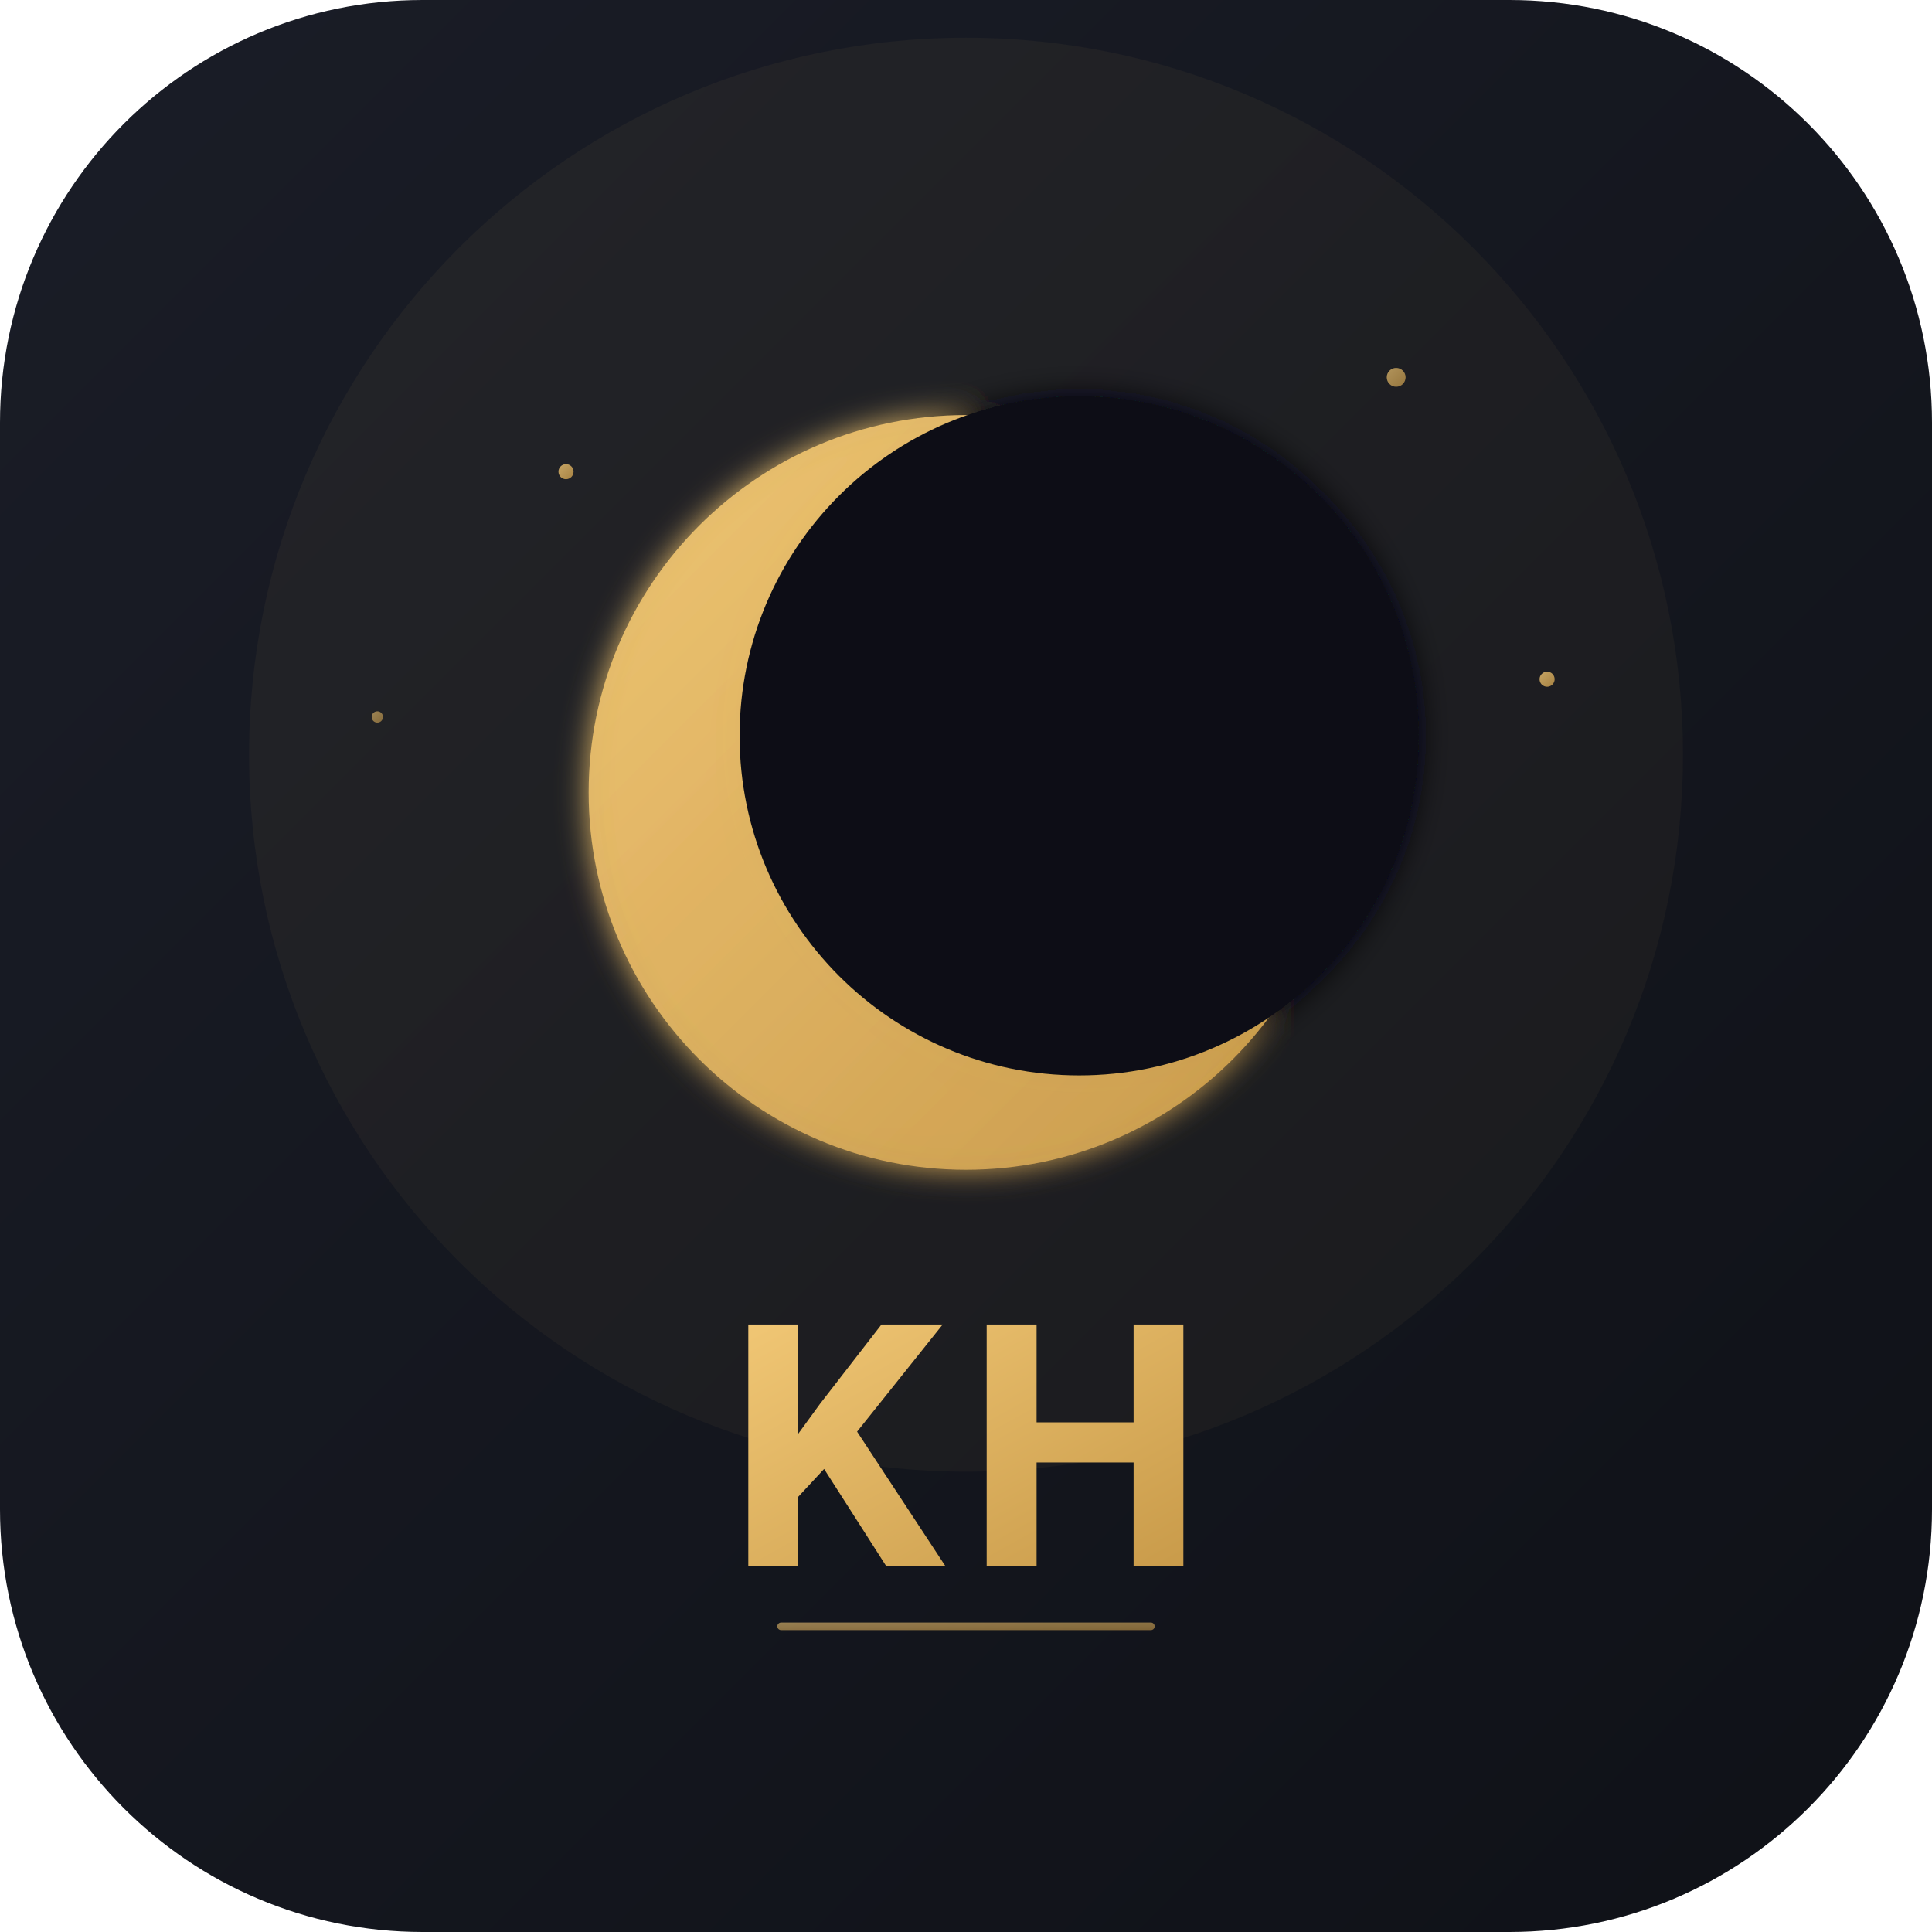
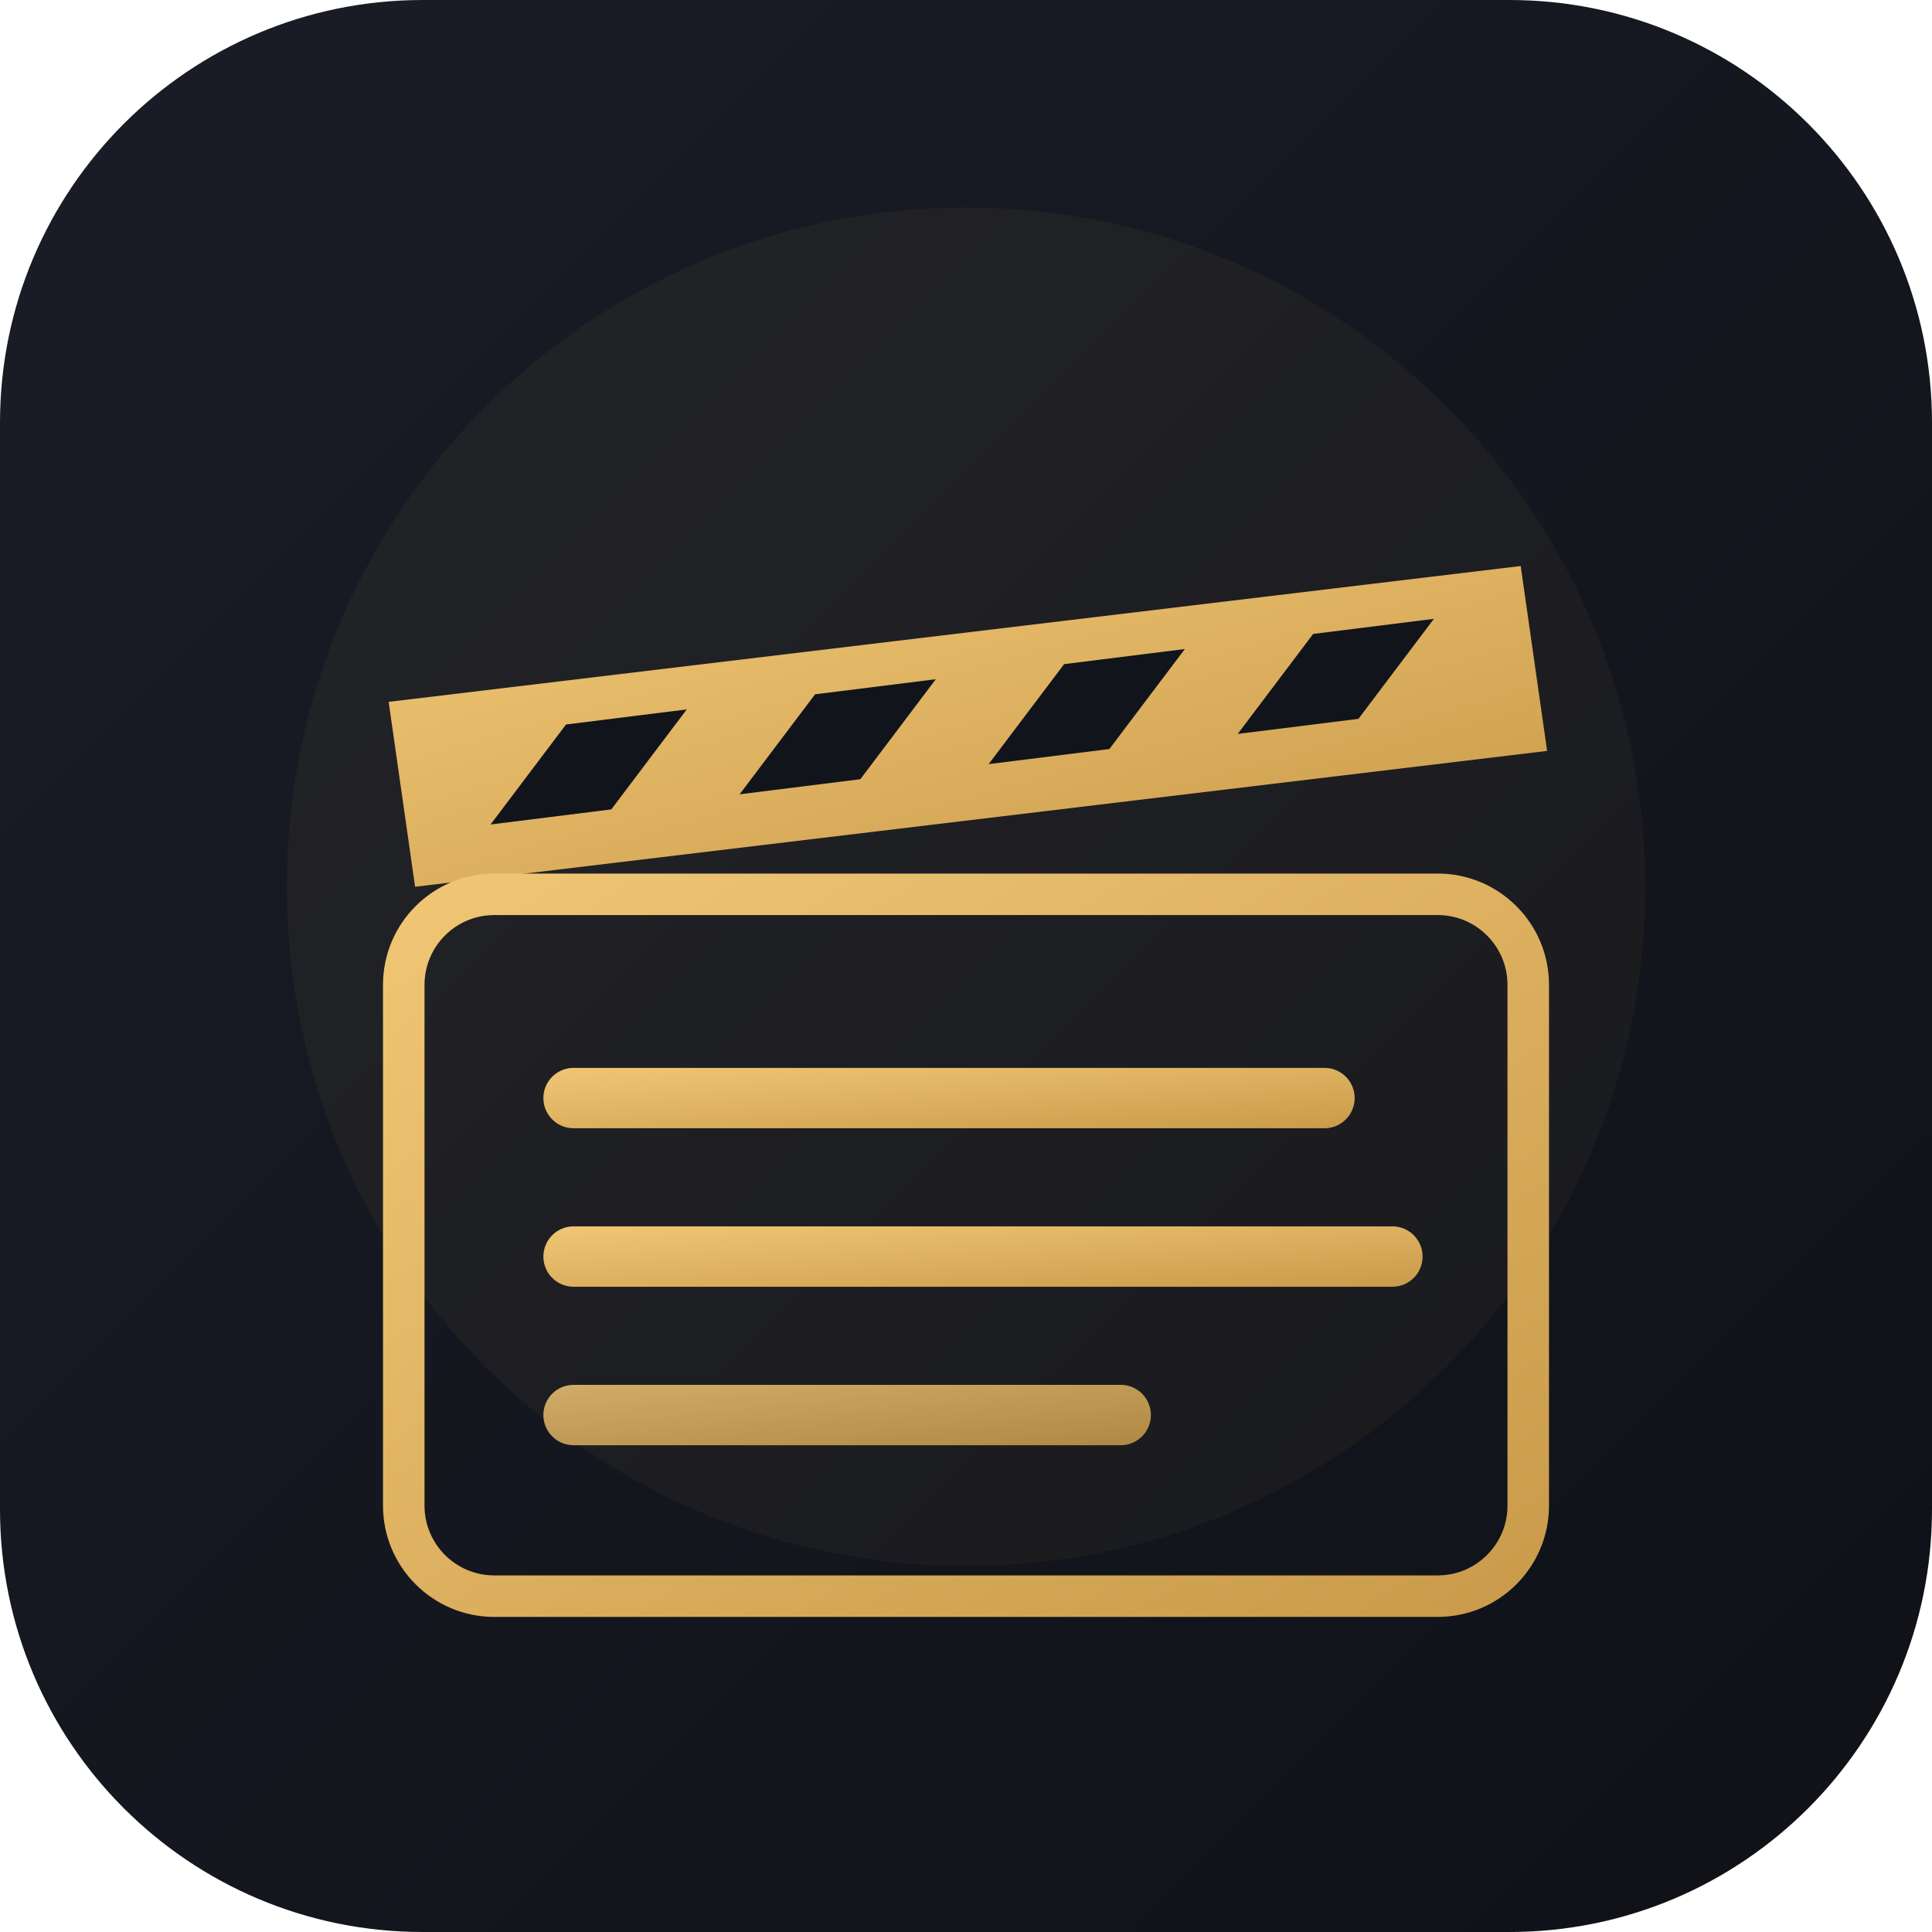
<svg xmlns="http://www.w3.org/2000/svg" viewBox="0 0 1024 1024">
  <defs>
    <linearGradient id="bg" x1="0%" y1="0%" x2="100%" y2="100%">
      <stop offset="0%" stop-color="#1a1d27" />
      <stop offset="100%" stop-color="#0f1117" />
    </linearGradient>
    <linearGradient id="gold" x1="0%" y1="0%" x2="100%" y2="100%">
      <stop offset="0%" stop-color="#f0c674" />
      <stop offset="100%" stop-color="#c99b4a" />
    </linearGradient>
-     <filter id="glow" x="-50%" y="-50%" width="200%" height="200%">
-       <feGaussianBlur stdDeviation="8" result="coloredBlur" />
-       <feMerge>
-         <feMergeNode in="coloredBlur" />
-         <feMergeNode in="SourceGraphic" />
-       </feMerge>
-     </filter>
  </defs>
  <rect width="1024" height="1024" rx="224" fill="url(#bg)" />
-   <circle cx="512" cy="400" r="380" fill="url(#gold)" opacity="0.05" />
-   <g transform="translate(512, 420)" filter="url(#glow)">
-     <circle cx="0" cy="0" r="200" fill="url(#gold)" opacity="0.95" />
-     <circle cx="60" cy="-30" r="180" fill="#0f1117" />
+   <circle cx="512" cy="470" r="360" fill="url(#gold)" opacity="0.05" />
+   <g>
+     <path d="M206 372 L806 300 L820 398 L220 470 Z" fill="url(#gold)" />
+     <g fill="#12141c">
+       <path d="M300 384 L260 437 L324 429 L364 376 Z" />
+       <path d="M432 368 L392 421 L456 413 L496 360 Z" />
+       <path d="M564 352 L524 405 L588 397 L628 344 Z" />
+       <path d="M696 336 L656 389 L720 381 L760 328 Z" />
+     </g>
  </g>
-   <circle cx="300" cy="250" r="4" fill="url(#gold)" opacity="0.8" />
-   <circle cx="740" cy="200" r="5" fill="url(#gold)" opacity="0.7" />
-   <circle cx="200" cy="380" r="3" fill="url(#gold)" opacity="0.6" />
-   <circle cx="820" cy="360" r="4" fill="url(#gold)" opacity="0.8" />
-   <text x="512" y="830" font-family="-apple-system, BlinkMacSystemFont, 'Segoe UI', Roboto, sans-serif" font-size="180" font-weight="700" fill="url(#gold)" text-anchor="middle" letter-spacing="12">KH</text>
-   <rect x="412" y="860" width="200" height="4" rx="2" fill="url(#gold)" opacity="0.6" />
+   <rect x="214" y="474" width="596" height="372" rx="48" fill="none" stroke="url(#gold)" stroke-width="22" />
+   <g fill="url(#gold)">
+     <rect x="288" y="566" width="430" height="32" rx="16" />
+     <rect x="288" y="650" width="466" height="32" rx="16" />
+     <rect x="288" y="734" width="322" height="32" rx="16" opacity="0.85" />
+   </g>
</svg>
